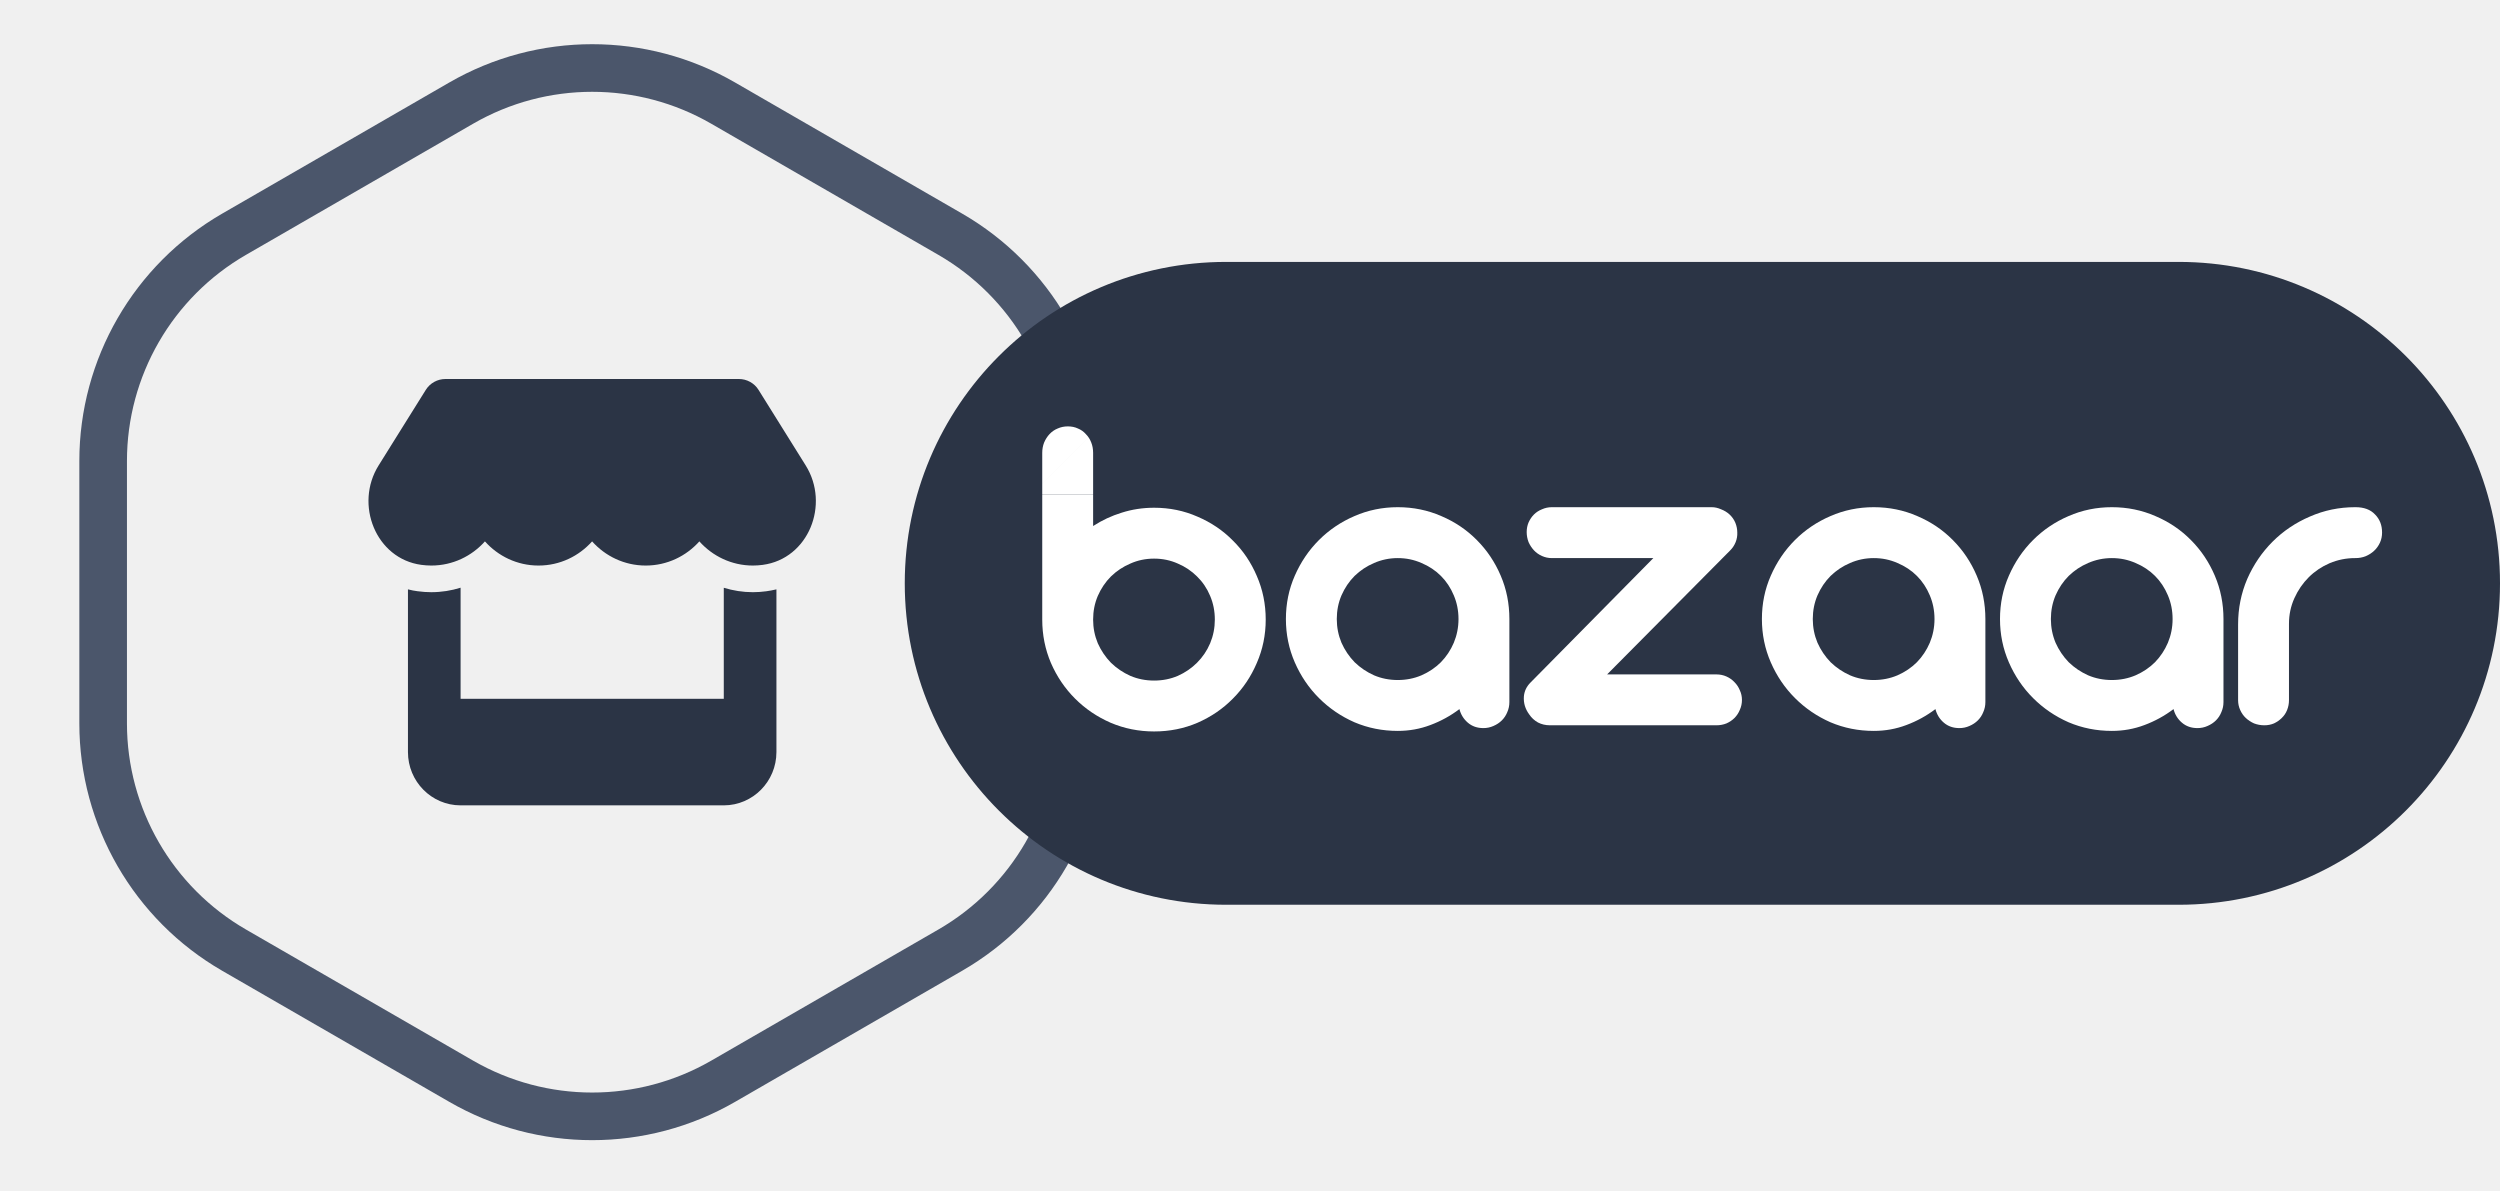
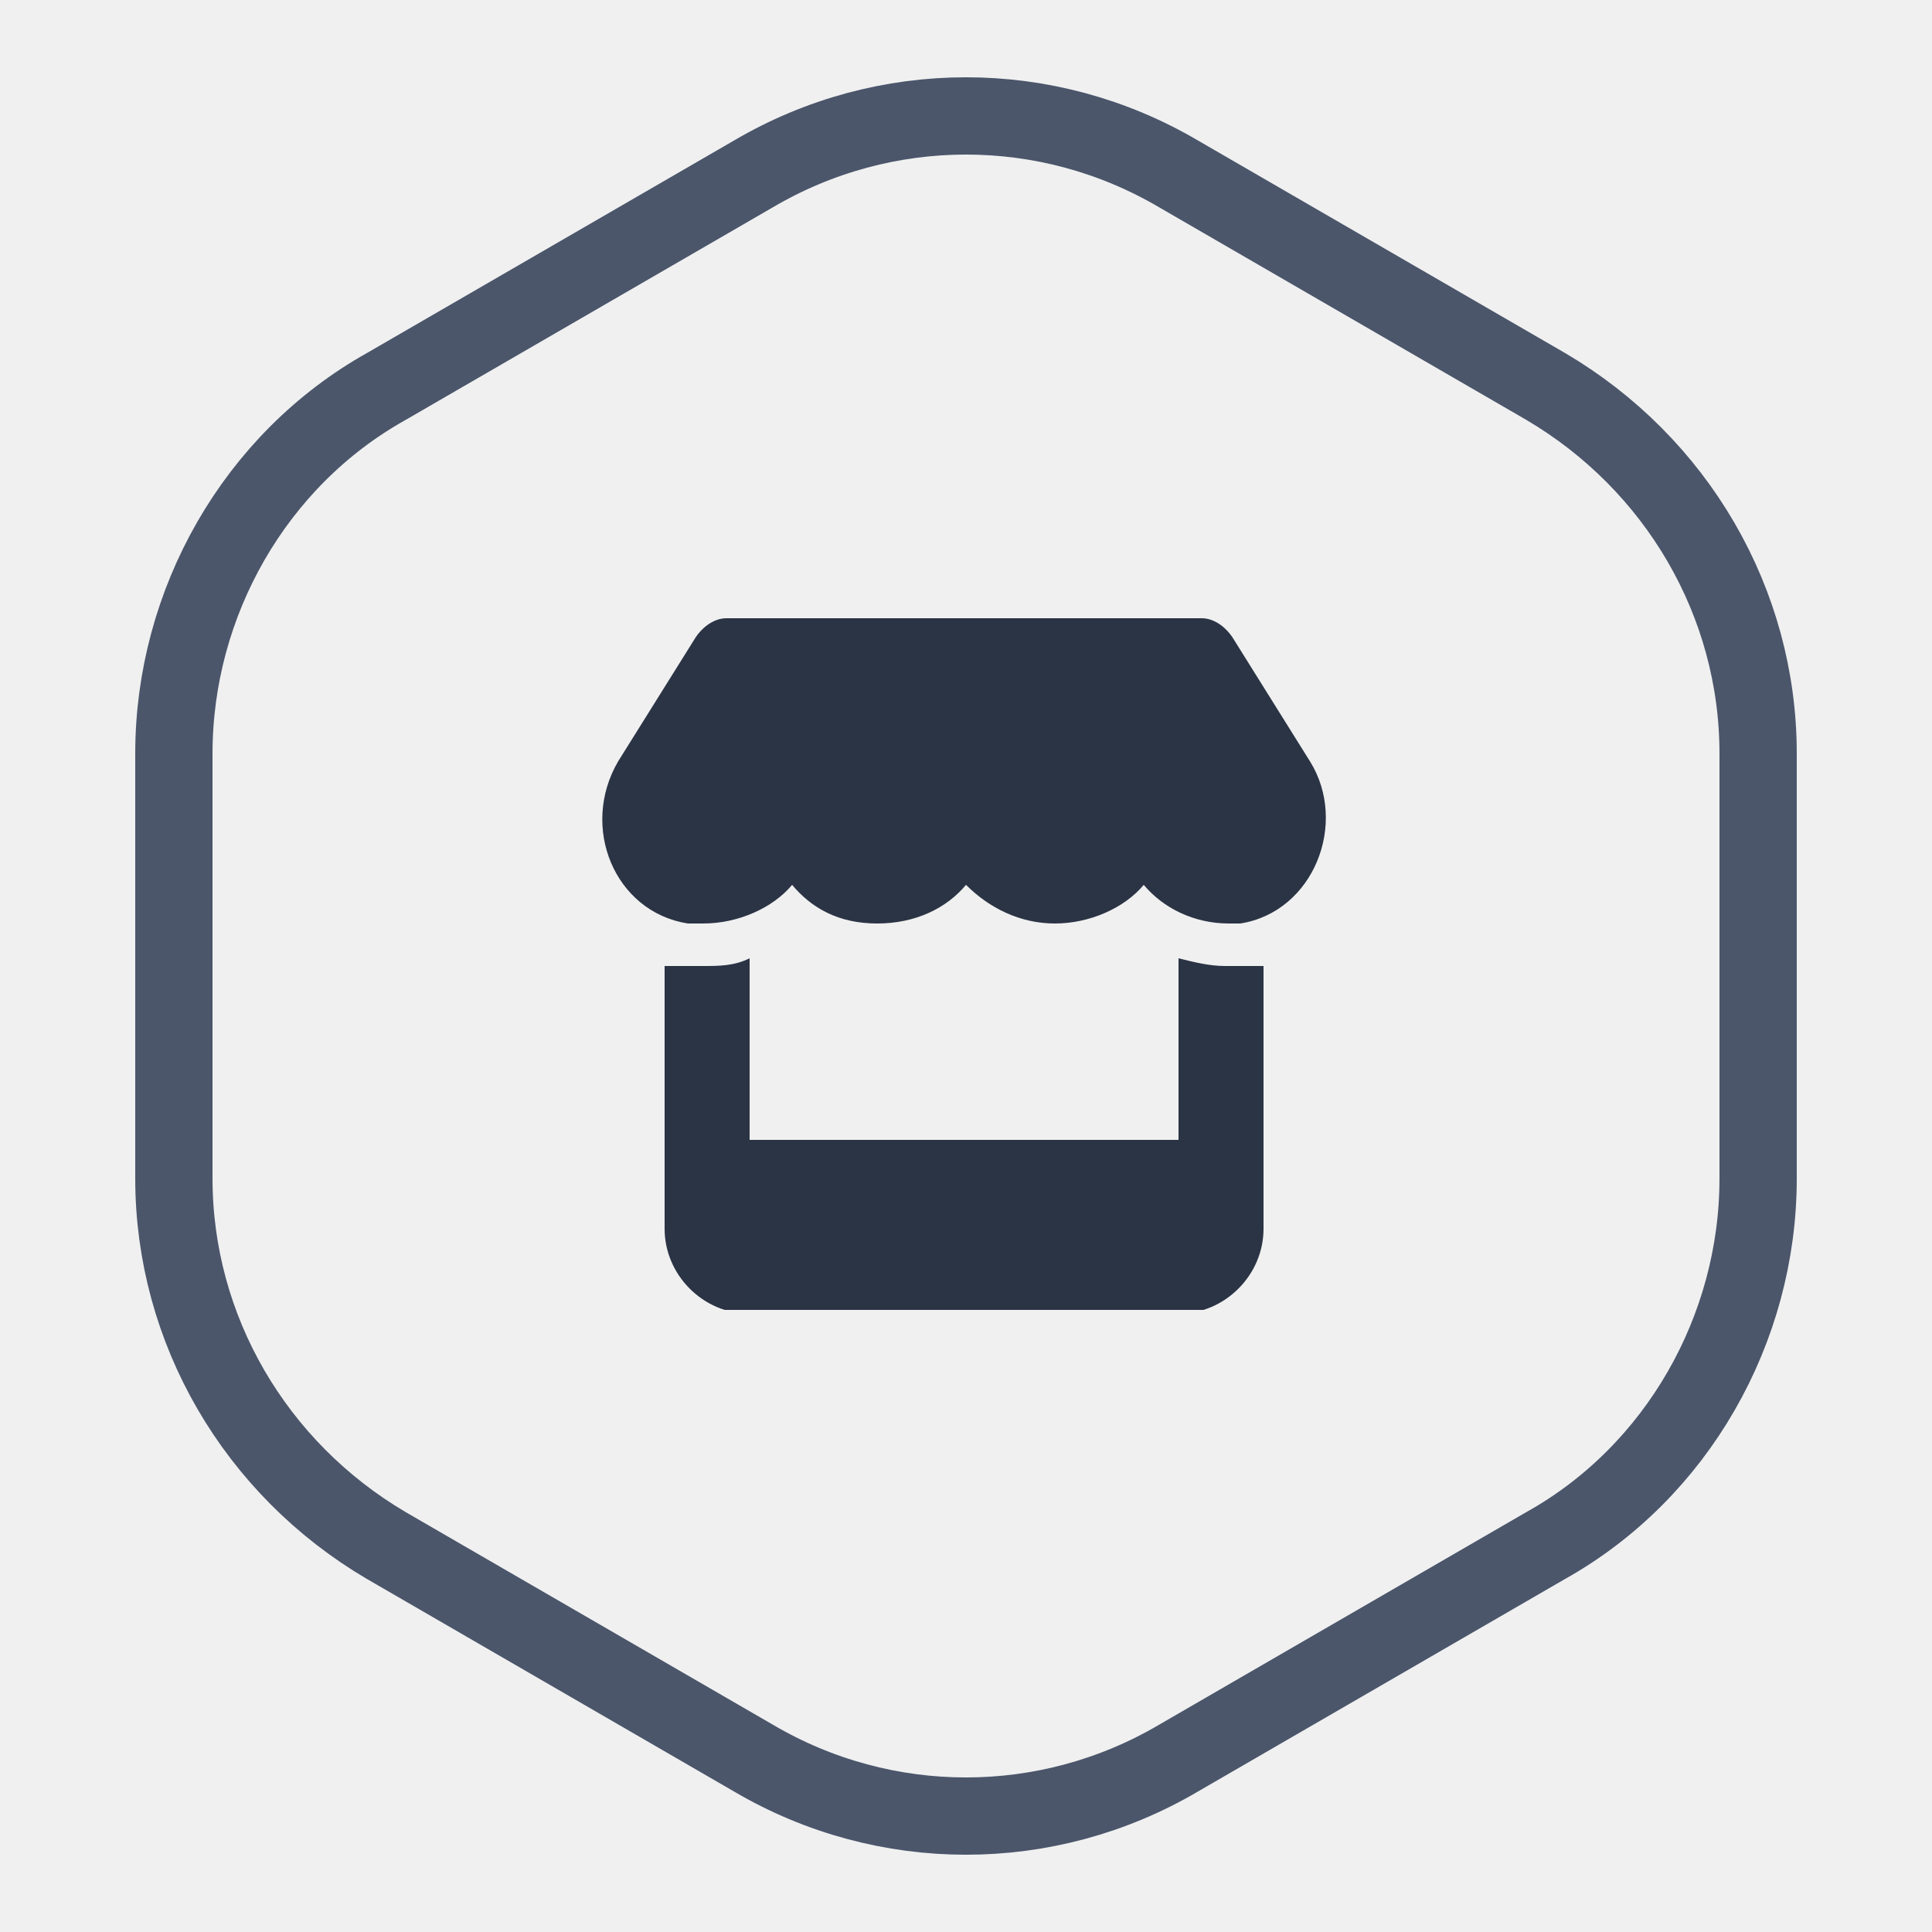
- <svg xmlns="http://www.w3.org/2000/svg" width="105" height="50" viewBox="0 0 105 50" fill="none">
-   <path d="M19.372 4.33C22.775 2.365 26.968 2.365 30.372 4.33L39.911 9.838C43.315 11.803 45.411 15.434 45.411 19.364V30.38C45.411 34.309 43.315 37.941 39.911 39.906L30.372 45.413C26.968 47.378 22.775 47.378 19.372 45.413L9.832 39.906C6.429 37.941 4.332 34.309 4.332 30.38V19.364C4.332 15.434 6.429 11.803 9.832 9.838L19.372 4.33Z" stroke="#4B566B" stroke-width="2" />
-   <g clip-path="url(#clip0_9440_81122)">
-     <path d="M32.04 23.724C31.905 23.742 31.767 23.753 31.622 23.753C30.724 23.753 29.922 23.354 29.373 22.738C28.824 23.354 28.022 23.753 27.121 23.753C26.219 23.753 25.418 23.354 24.868 22.738C24.319 23.354 23.521 23.753 22.616 23.753C21.718 23.753 20.916 23.354 20.367 22.738C19.818 23.354 19.017 23.753 18.113 23.753C17.973 23.753 17.832 23.742 17.695 23.724C15.784 23.466 14.88 21.185 15.902 19.548L17.882 16.377C18.058 16.092 18.373 15.918 18.709 15.918H31.034C31.369 15.918 31.684 16.092 31.86 16.377L33.839 19.548C34.865 21.189 33.957 23.466 32.04 23.724ZM32.185 24.833C32.302 24.816 32.471 24.788 32.61 24.753V31.587C32.61 32.822 31.618 33.825 30.399 33.825H19.345C18.124 33.825 17.134 32.822 17.134 31.587V24.753C17.268 24.788 17.405 24.816 17.547 24.833H17.552C17.733 24.858 17.922 24.872 18.113 24.872C18.543 24.872 18.958 24.805 19.345 24.683V29.349H30.399V24.686C30.786 24.805 31.197 24.872 31.622 24.872C31.815 24.872 32.002 24.858 32.185 24.833Z" fill="#2B3445" />
-   </g>
-   <rect x="39" y="12" width="65" height="25" rx="12.5" fill="#2B3445" stroke="#2B3445" stroke-width="2" />
-   <rect width="46.759" height="13.248" transform="translate(43.7743 17.9076)" fill="#2B3445" />
-   <path d="M71.892 21.302C72.023 21.302 72.155 21.332 72.286 21.391C72.424 21.444 72.542 21.516 72.641 21.608C72.752 21.713 72.834 21.831 72.887 21.962C72.939 22.094 72.966 22.228 72.966 22.366C72.972 22.504 72.949 22.639 72.897 22.77C72.844 22.901 72.769 23.016 72.67 23.115L67.499 28.325H72.089C72.24 28.325 72.381 28.354 72.512 28.413C72.644 28.472 72.755 28.551 72.847 28.65C72.946 28.748 73.021 28.863 73.074 28.994C73.133 29.119 73.162 29.254 73.162 29.398C73.162 29.543 73.133 29.68 73.074 29.812C73.021 29.943 72.946 30.058 72.847 30.157C72.755 30.248 72.644 30.324 72.512 30.383C72.381 30.436 72.24 30.462 72.089 30.462H65.096C64.912 30.462 64.745 30.422 64.594 30.344C64.443 30.258 64.322 30.147 64.23 30.009C64.059 29.779 63.983 29.526 64.003 29.25C64.023 29.027 64.115 28.834 64.279 28.669L69.44 23.44H65.175C65.031 23.44 64.893 23.41 64.761 23.351C64.63 23.292 64.519 23.213 64.427 23.115C64.335 23.016 64.259 22.901 64.2 22.77C64.147 22.632 64.121 22.491 64.121 22.346C64.121 22.202 64.147 22.067 64.2 21.943C64.259 21.811 64.335 21.7 64.427 21.608C64.519 21.516 64.63 21.444 64.761 21.391C64.893 21.332 65.031 21.302 65.175 21.302H71.892Z" fill="white" />
-   <path d="M96.137 29.408C96.137 29.552 96.111 29.69 96.058 29.822C96.006 29.953 95.93 30.065 95.832 30.157C95.74 30.248 95.632 30.324 95.507 30.383C95.382 30.436 95.248 30.462 95.103 30.462C94.952 30.462 94.808 30.436 94.67 30.383C94.538 30.324 94.424 30.248 94.325 30.157C94.227 30.065 94.148 29.953 94.089 29.822C94.029 29.69 94 29.552 94 29.408V26.227C94 25.551 94.128 24.914 94.384 24.316C94.647 23.719 95.001 23.197 95.448 22.75C95.894 22.304 96.416 21.953 97.014 21.696C97.611 21.434 98.245 21.302 98.915 21.302H98.934C99.289 21.302 99.561 21.404 99.752 21.608C99.949 21.805 100.047 22.058 100.047 22.366C100.047 22.517 100.018 22.658 99.959 22.79C99.899 22.921 99.817 23.036 99.712 23.134C99.614 23.226 99.496 23.302 99.358 23.361C99.226 23.413 99.085 23.44 98.934 23.44H98.915C98.54 23.44 98.183 23.512 97.841 23.656C97.506 23.801 97.214 23.998 96.965 24.247C96.715 24.497 96.515 24.789 96.364 25.124C96.213 25.459 96.137 25.817 96.137 26.197V29.408Z" fill="white" />
-   <path d="M54.008 26C54.008 25.35 54.133 24.743 54.382 24.178C54.632 23.607 54.97 23.108 55.397 22.681C55.824 22.255 56.319 21.92 56.884 21.677C57.455 21.427 58.063 21.302 58.706 21.302C59.356 21.302 59.967 21.427 60.538 21.677C61.109 21.92 61.605 22.255 62.025 22.681C62.452 23.108 62.787 23.607 63.03 24.178C63.273 24.743 63.394 25.35 63.394 26V29.487C63.394 29.638 63.364 29.779 63.306 29.91C63.253 30.042 63.177 30.157 63.079 30.255C62.98 30.354 62.862 30.432 62.724 30.491C62.593 30.55 62.452 30.58 62.301 30.58C62.045 30.58 61.828 30.505 61.651 30.354C61.474 30.203 61.355 30.012 61.296 29.782C60.922 30.065 60.515 30.288 60.075 30.452C59.642 30.616 59.185 30.698 58.706 30.698C58.063 30.698 57.455 30.577 56.884 30.334C56.319 30.084 55.824 29.746 55.397 29.319C54.97 28.893 54.632 28.394 54.382 27.822C54.133 27.251 54.008 26.644 54.008 26ZM56.145 26C56.145 26.348 56.211 26.68 56.342 26.995C56.48 27.304 56.664 27.576 56.894 27.813C57.13 28.042 57.403 28.226 57.711 28.364C58.02 28.495 58.352 28.561 58.706 28.561C59.061 28.561 59.392 28.495 59.701 28.364C60.016 28.226 60.288 28.042 60.518 27.813C60.748 27.576 60.929 27.304 61.06 26.995C61.191 26.68 61.257 26.348 61.257 26C61.257 25.646 61.191 25.314 61.06 25.006C60.929 24.691 60.748 24.418 60.518 24.188C60.288 23.958 60.016 23.778 59.701 23.646C59.392 23.509 59.061 23.44 58.706 23.44C58.358 23.44 58.026 23.509 57.711 23.646C57.403 23.778 57.13 23.958 56.894 24.188C56.664 24.418 56.48 24.691 56.342 25.006C56.211 25.314 56.145 25.646 56.145 26Z" fill="white" />
-   <path d="M84 26C84 25.35 84.125 24.743 84.374 24.178C84.624 23.607 84.962 23.108 85.389 22.681C85.816 22.255 86.311 21.92 86.876 21.677C87.447 21.427 88.054 21.302 88.698 21.302C89.348 21.302 89.959 21.427 90.53 21.677C91.101 21.92 91.597 22.255 92.017 22.681C92.444 23.108 92.779 23.607 93.022 24.178C93.264 24.743 93.386 25.35 93.386 26V29.487C93.386 29.638 93.356 29.779 93.297 29.91C93.245 30.042 93.169 30.157 93.071 30.255C92.972 30.354 92.854 30.432 92.716 30.491C92.585 30.55 92.444 30.58 92.293 30.58C92.037 30.58 91.82 30.505 91.643 30.354C91.465 30.203 91.347 30.012 91.288 29.782C90.914 30.065 90.507 30.288 90.067 30.452C89.633 30.616 89.177 30.698 88.698 30.698C88.054 30.698 87.447 30.577 86.876 30.334C86.311 30.084 85.816 29.746 85.389 29.319C84.962 28.893 84.624 28.394 84.374 27.822C84.125 27.251 84 26.644 84 26ZM86.137 26C86.137 26.348 86.203 26.68 86.334 26.995C86.472 27.304 86.656 27.576 86.886 27.813C87.122 28.042 87.395 28.226 87.703 28.364C88.012 28.495 88.343 28.561 88.698 28.561C89.052 28.561 89.384 28.495 89.693 28.364C90.008 28.226 90.28 28.042 90.51 27.813C90.74 27.576 90.92 27.304 91.052 26.995C91.183 26.68 91.249 26.348 91.249 26C91.249 25.646 91.183 25.314 91.052 25.006C90.92 24.691 90.74 24.418 90.51 24.188C90.28 23.958 90.008 23.778 89.693 23.646C89.384 23.509 89.052 23.44 88.698 23.44C88.35 23.44 88.018 23.509 87.703 23.646C87.395 23.778 87.122 23.958 86.886 24.188C86.656 24.418 86.472 24.691 86.334 25.006C86.203 25.314 86.137 25.646 86.137 26Z" fill="white" />
-   <path d="M74 26C74 25.35 74.125 24.743 74.374 24.178C74.624 23.607 74.962 23.108 75.389 22.681C75.816 22.255 76.311 21.92 76.876 21.677C77.447 21.427 78.054 21.302 78.698 21.302C79.348 21.302 79.959 21.427 80.53 21.677C81.101 21.92 81.597 22.255 82.017 22.681C82.444 23.108 82.779 23.607 83.022 24.178C83.264 24.743 83.386 25.35 83.386 26V29.487C83.386 29.638 83.356 29.779 83.297 29.91C83.245 30.042 83.169 30.157 83.071 30.255C82.972 30.354 82.854 30.432 82.716 30.491C82.585 30.55 82.444 30.58 82.293 30.58C82.037 30.58 81.82 30.505 81.643 30.354C81.465 30.203 81.347 30.012 81.288 29.782C80.914 30.065 80.507 30.288 80.067 30.452C79.633 30.616 79.177 30.698 78.698 30.698C78.054 30.698 77.447 30.577 76.876 30.334C76.311 30.084 75.816 29.746 75.389 29.319C74.962 28.893 74.624 28.394 74.374 27.822C74.125 27.251 74 26.644 74 26ZM76.137 26C76.137 26.348 76.203 26.68 76.334 26.995C76.472 27.304 76.656 27.576 76.886 27.813C77.122 28.042 77.395 28.226 77.703 28.364C78.012 28.495 78.343 28.561 78.698 28.561C79.052 28.561 79.384 28.495 79.693 28.364C80.008 28.226 80.28 28.042 80.51 27.813C80.74 27.576 80.92 27.304 81.052 26.995C81.183 26.68 81.249 26.348 81.249 26C81.249 25.646 81.183 25.314 81.052 25.006C80.92 24.691 80.74 24.418 80.51 24.188C80.28 23.958 80.008 23.778 79.693 23.646C79.384 23.509 79.052 23.44 78.698 23.44C78.35 23.44 78.018 23.509 77.703 23.646C77.395 23.778 77.122 23.958 76.886 24.188C76.656 24.418 76.472 24.691 76.334 25.006C76.203 25.314 76.137 25.646 76.137 26Z" fill="white" />
-   <mask id="mask0_9440_81122" style="mask-type:alpha" maskUnits="userSpaceOnUse" x="43" y="17" width="11" height="14">
-     <path d="M43.774 19.02C43.774 18.863 43.801 18.718 43.853 18.587C43.912 18.449 43.988 18.331 44.08 18.233C44.178 18.128 44.293 18.049 44.424 17.996C44.556 17.937 44.697 17.908 44.848 17.908C45.005 17.908 45.147 17.937 45.271 17.996C45.403 18.049 45.514 18.128 45.606 18.233C45.705 18.331 45.78 18.449 45.833 18.587C45.885 18.718 45.911 18.863 45.911 19.02V22.093C46.286 21.85 46.686 21.663 47.113 21.532C47.546 21.394 47.999 21.325 48.472 21.325C49.122 21.325 49.73 21.45 50.294 21.699C50.865 21.942 51.361 22.277 51.781 22.704C52.208 23.124 52.543 23.62 52.786 24.191C53.035 24.762 53.16 25.373 53.16 26.023C53.16 26.666 53.035 27.274 52.786 27.845C52.543 28.416 52.208 28.915 51.781 29.342C51.361 29.769 50.865 30.107 50.294 30.357C49.73 30.599 49.122 30.721 48.472 30.721C47.829 30.721 47.221 30.599 46.65 30.357C46.079 30.107 45.58 29.769 45.153 29.342C44.726 28.915 44.388 28.416 44.139 27.845C43.896 27.274 43.774 26.666 43.774 26.023V19.02ZM45.911 26.023C45.911 26.371 45.977 26.703 46.108 27.018C46.246 27.326 46.43 27.599 46.66 27.835C46.896 28.065 47.169 28.249 47.477 28.387C47.786 28.518 48.118 28.584 48.472 28.584C48.827 28.584 49.158 28.518 49.467 28.387C49.776 28.249 50.045 28.065 50.275 27.835C50.511 27.599 50.695 27.326 50.826 27.018C50.957 26.703 51.023 26.371 51.023 26.023C51.023 25.668 50.957 25.337 50.826 25.028C50.695 24.713 50.511 24.441 50.275 24.211C50.045 23.981 49.776 23.8 49.467 23.669C49.158 23.531 48.827 23.462 48.472 23.462C48.118 23.462 47.786 23.531 47.477 23.669C47.169 23.8 46.896 23.981 46.66 24.211C46.43 24.441 46.246 24.713 46.108 25.028C45.977 25.337 45.911 25.668 45.911 26.023Z" fill="black" />
-   </mask>
-   <g mask="url(#mask0_9440_81122)">
-     <rect x="43.252" y="20.78" width="10.359" height="10.446" fill="white" />
-     <path d="M44.554 25.852C44.554 23.616 46.366 21.804 48.601 21.804H53.781V29.9H48.601C46.366 29.9 44.554 28.087 44.554 25.852Z" fill="white" />
-     <ellipse cx="48.431" cy="25.959" rx="2.481" ry="2.481" fill="white" />
-     <path d="M43.296 20.78L53.568 10.508V20.78H43.296Z" fill="white" />
-     <path d="M53.611 10.508L43.339 20.78L43.339 10.508L53.611 10.508Z" fill="white" />
-     <path d="M49.76 25.701L39.488 35.972L39.488 25.701L49.76 25.701Z" fill="white" />
-     <circle cx="48.431" cy="25.959" r="1.001" fill="white" />
-     <path d="M48.388 23.479C48.714 23.479 49.036 23.543 49.337 23.667C49.638 23.792 49.912 23.975 50.142 24.205C50.372 24.436 50.555 24.709 50.68 25.01C50.804 25.311 50.869 25.634 50.869 25.959C50.869 26.285 50.804 26.608 50.68 26.909C50.555 27.21 50.372 27.483 50.142 27.714C49.912 27.944 49.638 28.127 49.337 28.252C49.036 28.376 48.714 28.44 48.388 28.44L48.388 25.959L48.388 23.479Z" fill="white" />
-   </g>
+ <svg xmlns="http://www.w3.org/2000/svg" id="Layer_1" version="1.1" viewBox="0 0 50 50">
  <defs>
-     <clipPath id="clip0_9440_81122">
-       <rect width="19.897" height="17.908" fill="white" transform="translate(14.9231 15.9178)" />
+     <style>
+       .st0 {
+         stroke: #4b566b;
+         stroke-width: 2px;
+       }
+ 
+       .st0, .st1 {
+         fill: none;
+       }
+ 
+       .st2 {
+         fill: #2b3445;
+       }
+ 
+       .st3 {
+         clip-path: url(#clippath);
+       }
+     </style>
+     <clipPath id="clippath">
+       <rect class="st1" x="15.1" y="16" width="19.9" height="17.9" />
    </clipPath>
  </defs>
+   <path class="st0" d="M19.5,4.5c3.4-2,7.6-2,11,0l9.5,5.5c3.4,2,5.5,5.6,5.5,9.5v11c0,3.9-2.1,7.6-5.5,9.5l-9.5,5.5c-3.4,2-7.6,2-11,0l-9.5-5.5c-3.4-2-5.5-5.6-5.5-9.5v-11c0-3.9,2.1-7.6,5.5-9.5l9.5-5.5Z" />
+   <g class="st3">
+     <path class="st2" d="M32.2,23.9c-.1,0-.3,0-.4,0-.9,0-1.7-.4-2.2-1-.5.6-1.4,1-2.3,1s-1.7-.4-2.3-1c-.5.6-1.3,1-2.3,1s-1.7-.4-2.2-1c-.5.6-1.4,1-2.3,1s-.3,0-.4,0c-1.9-.3-2.8-2.5-1.8-4.2l2-3.2c.2-.3.5-.5.8-.5h12.3c.3,0,.6.2.8.5l2,3.2c1,1.6.1,3.9-1.8,4.2ZM32.3,25c.1,0,.3,0,.4,0v6.8c0,1.2-1,2.2-2.2,2.2h-11.1c-1.2,0-2.2-1-2.2-2.2v-6.8c.1,0,.3,0,.4,0h0c.2,0,.4,0,.6,0,.4,0,.8,0,1.2-.2v4.7h11.1v-4.7c.4.1.8.2,1.2.2s.4,0,.6,0Z" />
+   </g>
</svg>
